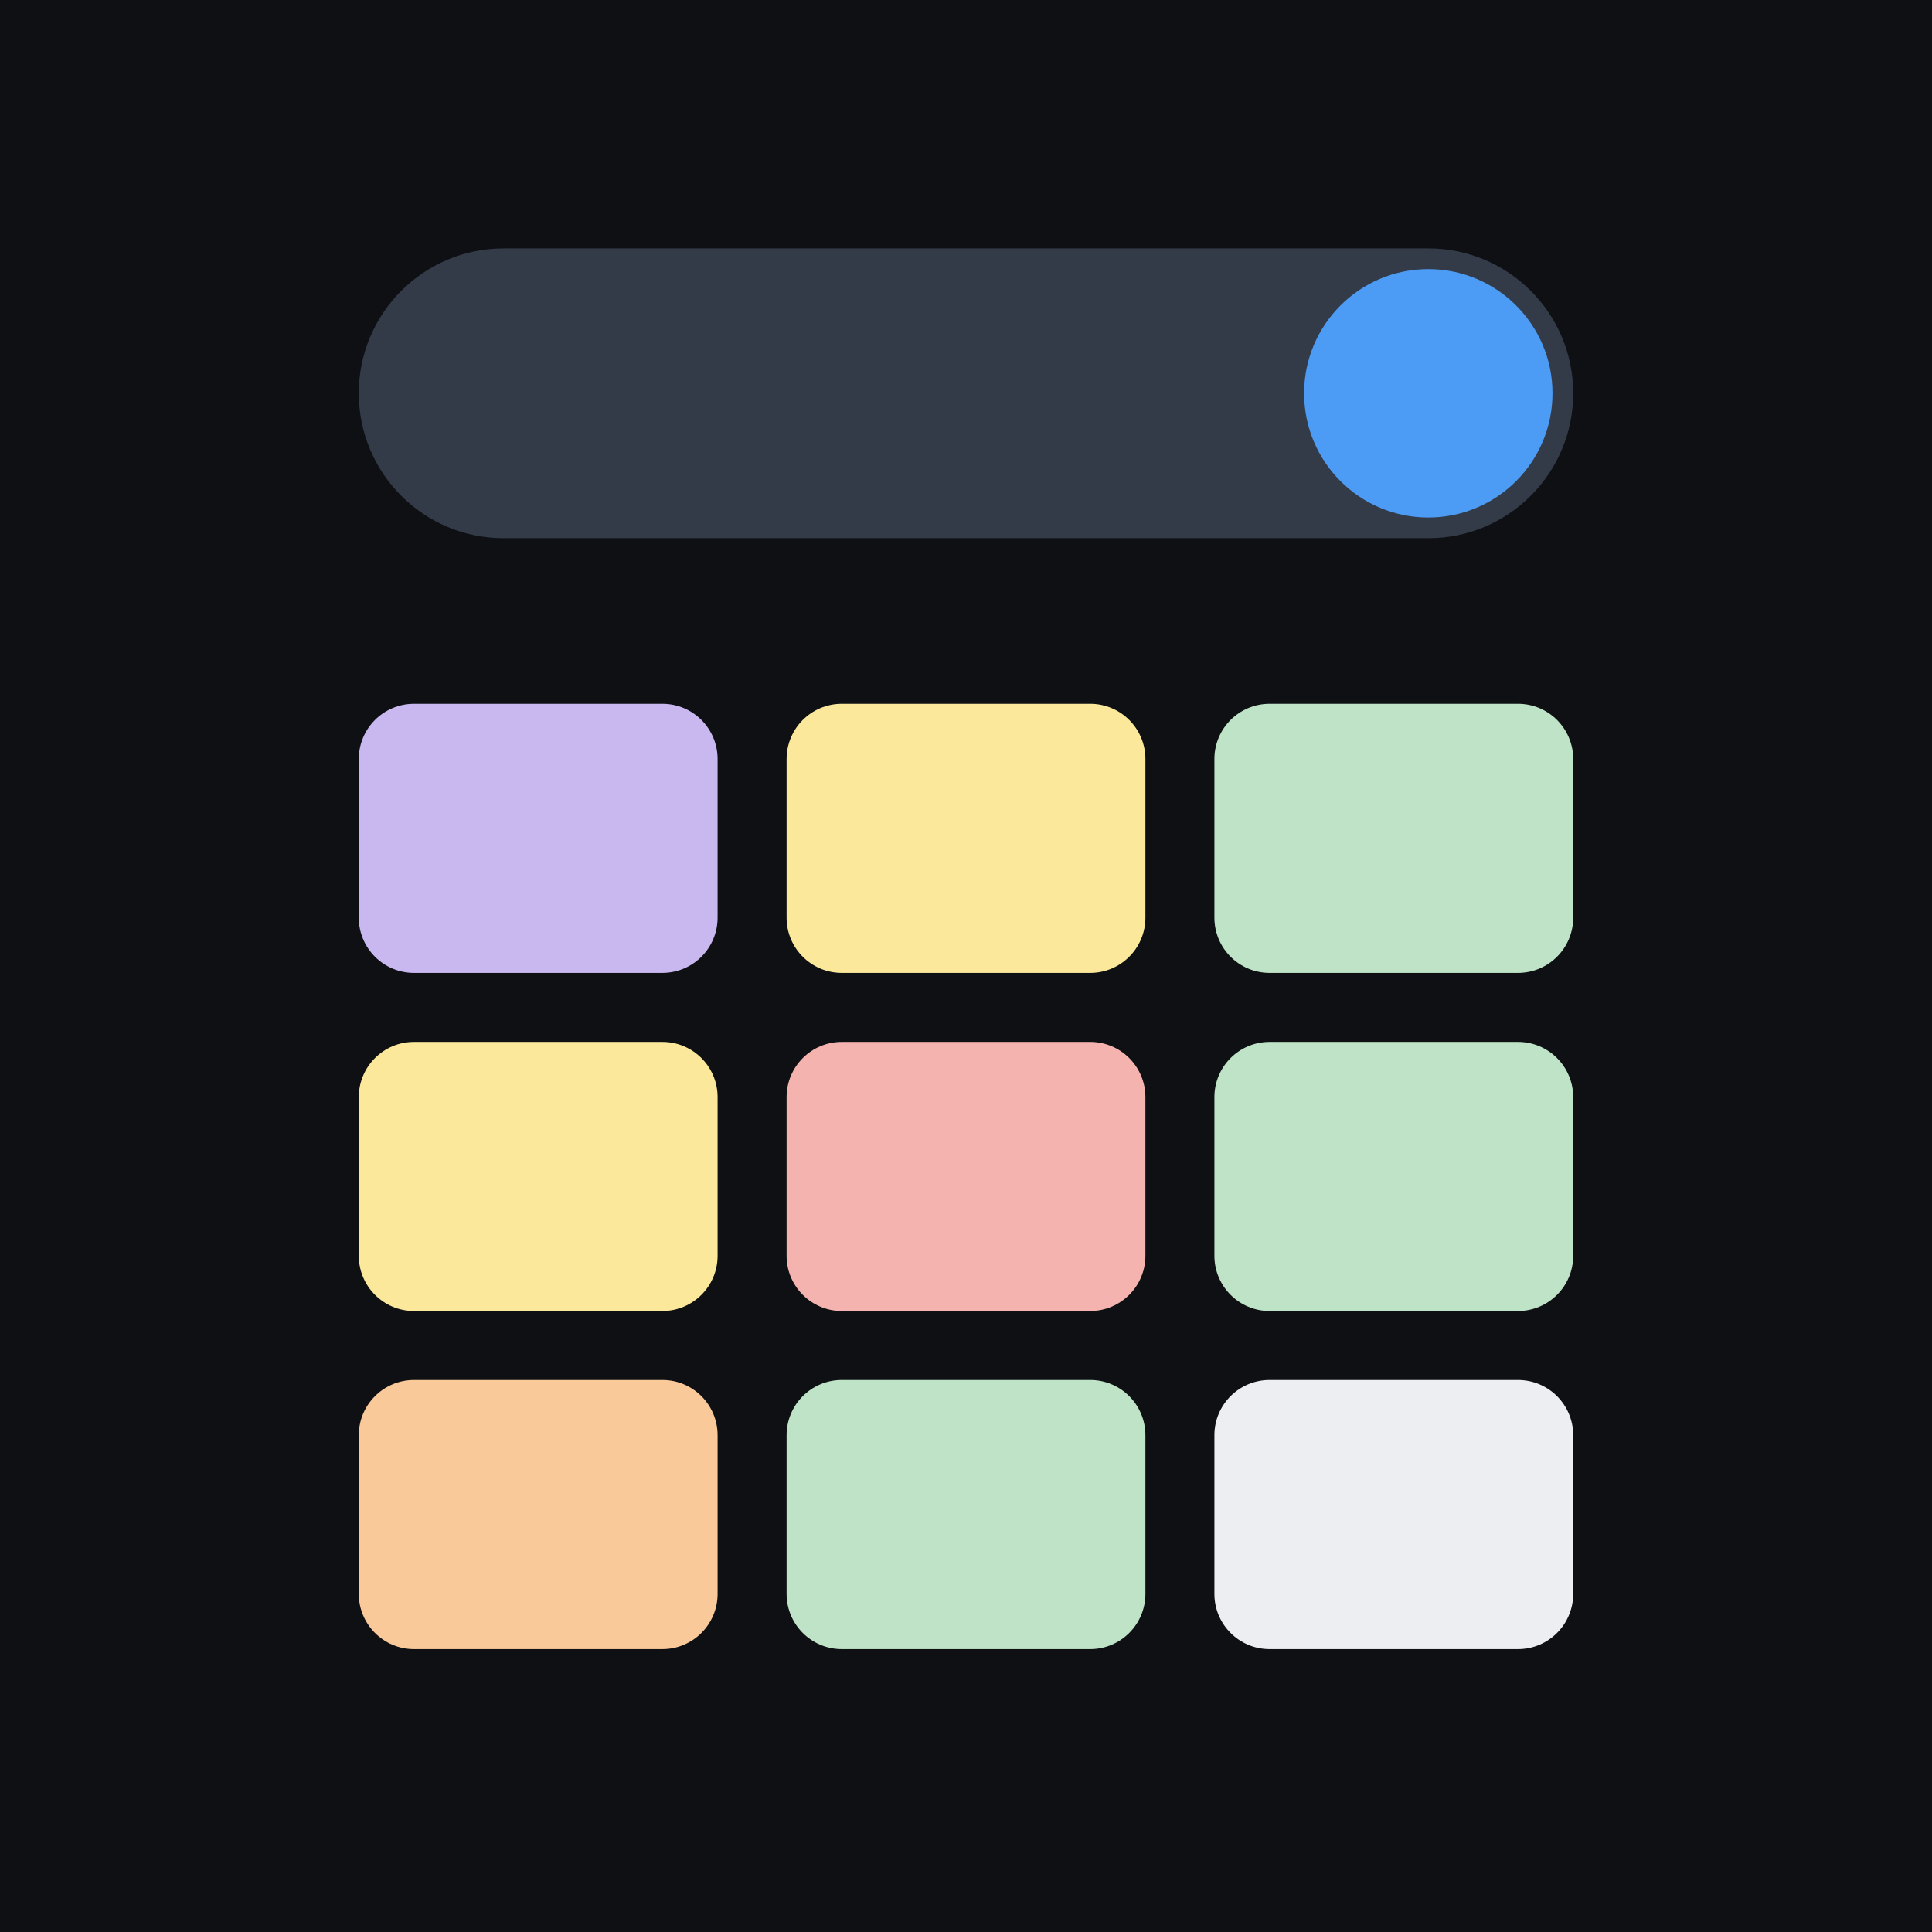
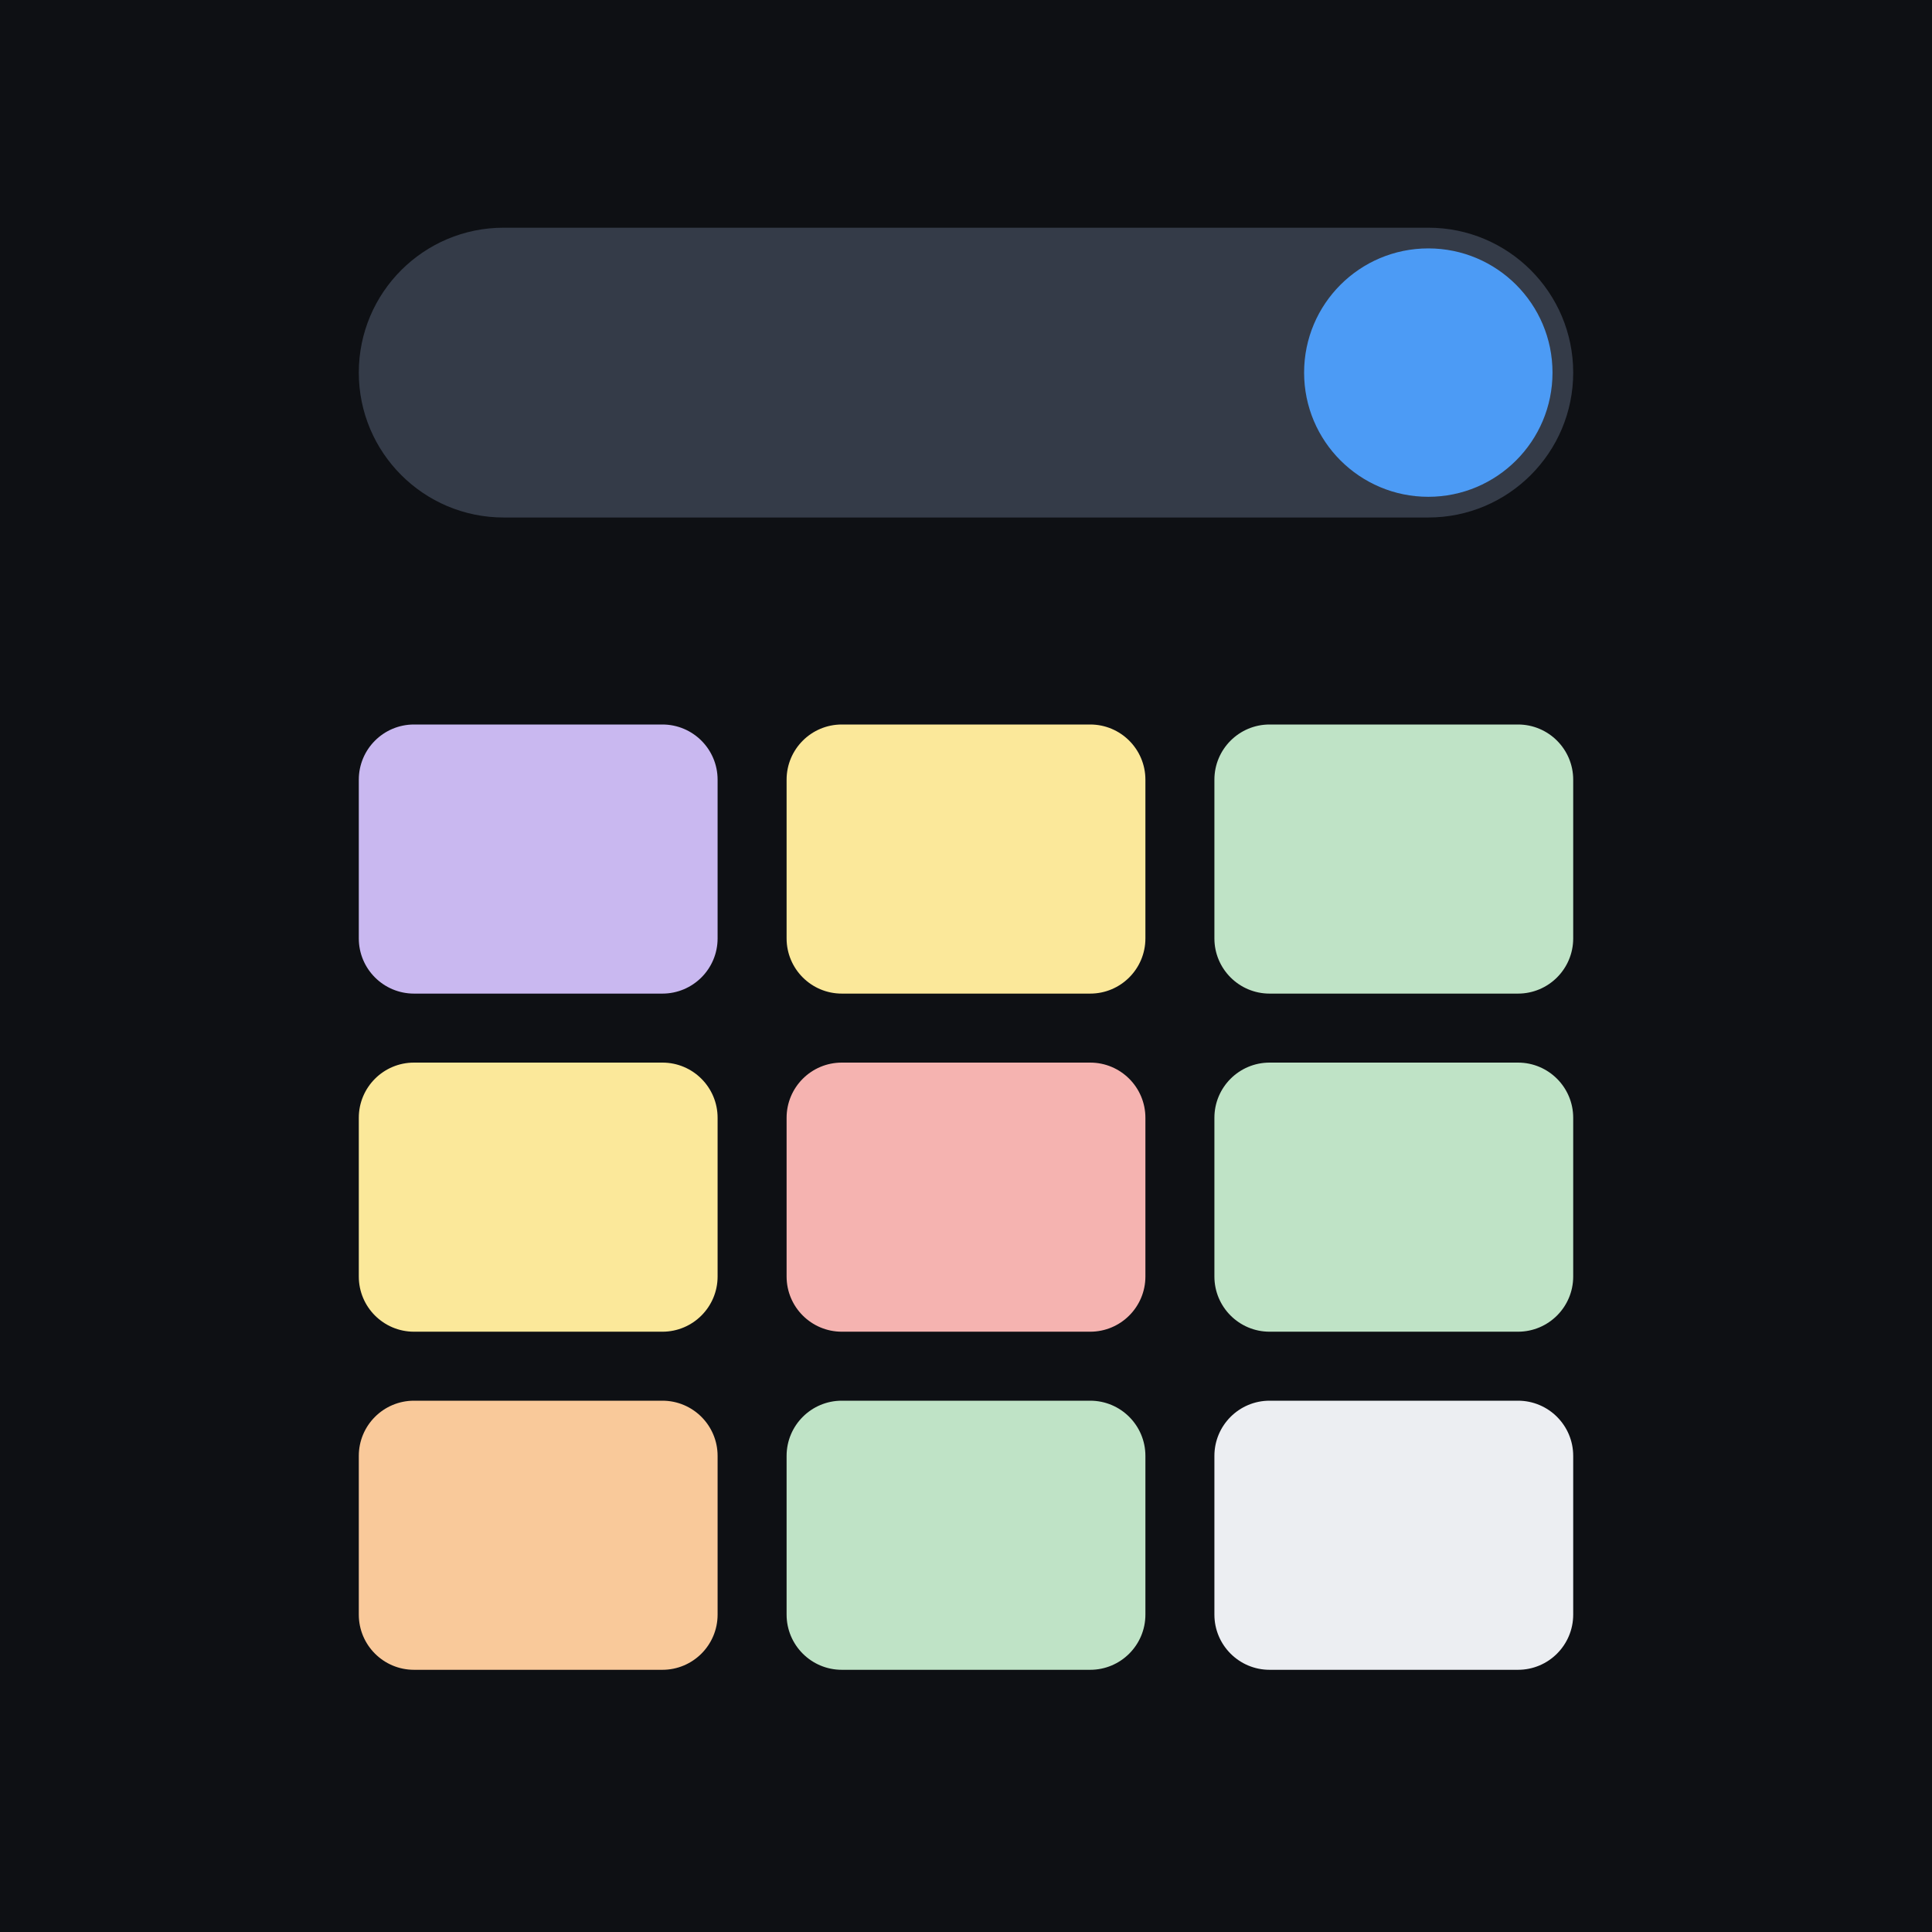
<svg xmlns="http://www.w3.org/2000/svg" viewBox="-24 -24 560 560">
  <rect width="560" height="560" x="-24" y="-24" fill="#0E1014" />
-   <rect width="352" height="84" x="80" y="48" fill="#343B48" rx="42" />
-   <circle cx="390" cy="90" r="36" fill="#4C9BF5" />
-   <rect width="104" height="78" x="80" y="180" fill="#C9B8F0" rx="16" />
-   <rect width="104" height="78" x="204" y="180" fill="#FBE89A" rx="16" />
-   <rect width="104" height="78" x="328" y="180" fill="#BFE3C6" rx="16" />
-   <rect width="104" height="78" x="80" y="278" fill="#FBE89A" rx="16" />
-   <rect width="104" height="78" x="204" y="278" fill="#F5B3B0" rx="16" />
-   <rect width="104" height="78" x="328" y="278" fill="#BFE3C6" rx="16" />
-   <rect width="104" height="78" x="80" y="376" fill="#F9C99A" rx="16" />
-   <rect width="104" height="78" x="204" y="376" fill="#BFE3C6" rx="16" />
-   <rect width="104" height="78" x="328" y="376" fill="#ECEEF2" rx="16" />
+   <rect width="352" height="84" x="80" y="42" fill="#343B48" rx="42" />
+   <circle cx="390" cy="84" r="36" fill="#4C9BF5" />
+   <rect width="104" height="78" x="80" y="186" fill="#C9B8F0" rx="16" />
+   <rect width="104" height="78" x="204" y="186" fill="#FBE89A" rx="16" />
+   <rect width="104" height="78" x="328" y="186" fill="#BFE3C6" rx="16" />
+   <rect width="104" height="78" x="80" y="284" fill="#FBE89A" rx="16" />
+   <rect width="104" height="78" x="204" y="284" fill="#F5B3B0" rx="16" />
+   <rect width="104" height="78" x="328" y="284" fill="#BFE3C6" rx="16" />
+   <rect width="104" height="78" x="80" y="382" fill="#F9C99A" rx="16" />
+   <rect width="104" height="78" x="204" y="382" fill="#BFE3C6" rx="16" />
+   <rect width="104" height="78" x="328" y="382" fill="#ECEEF2" rx="16" />
</svg>
